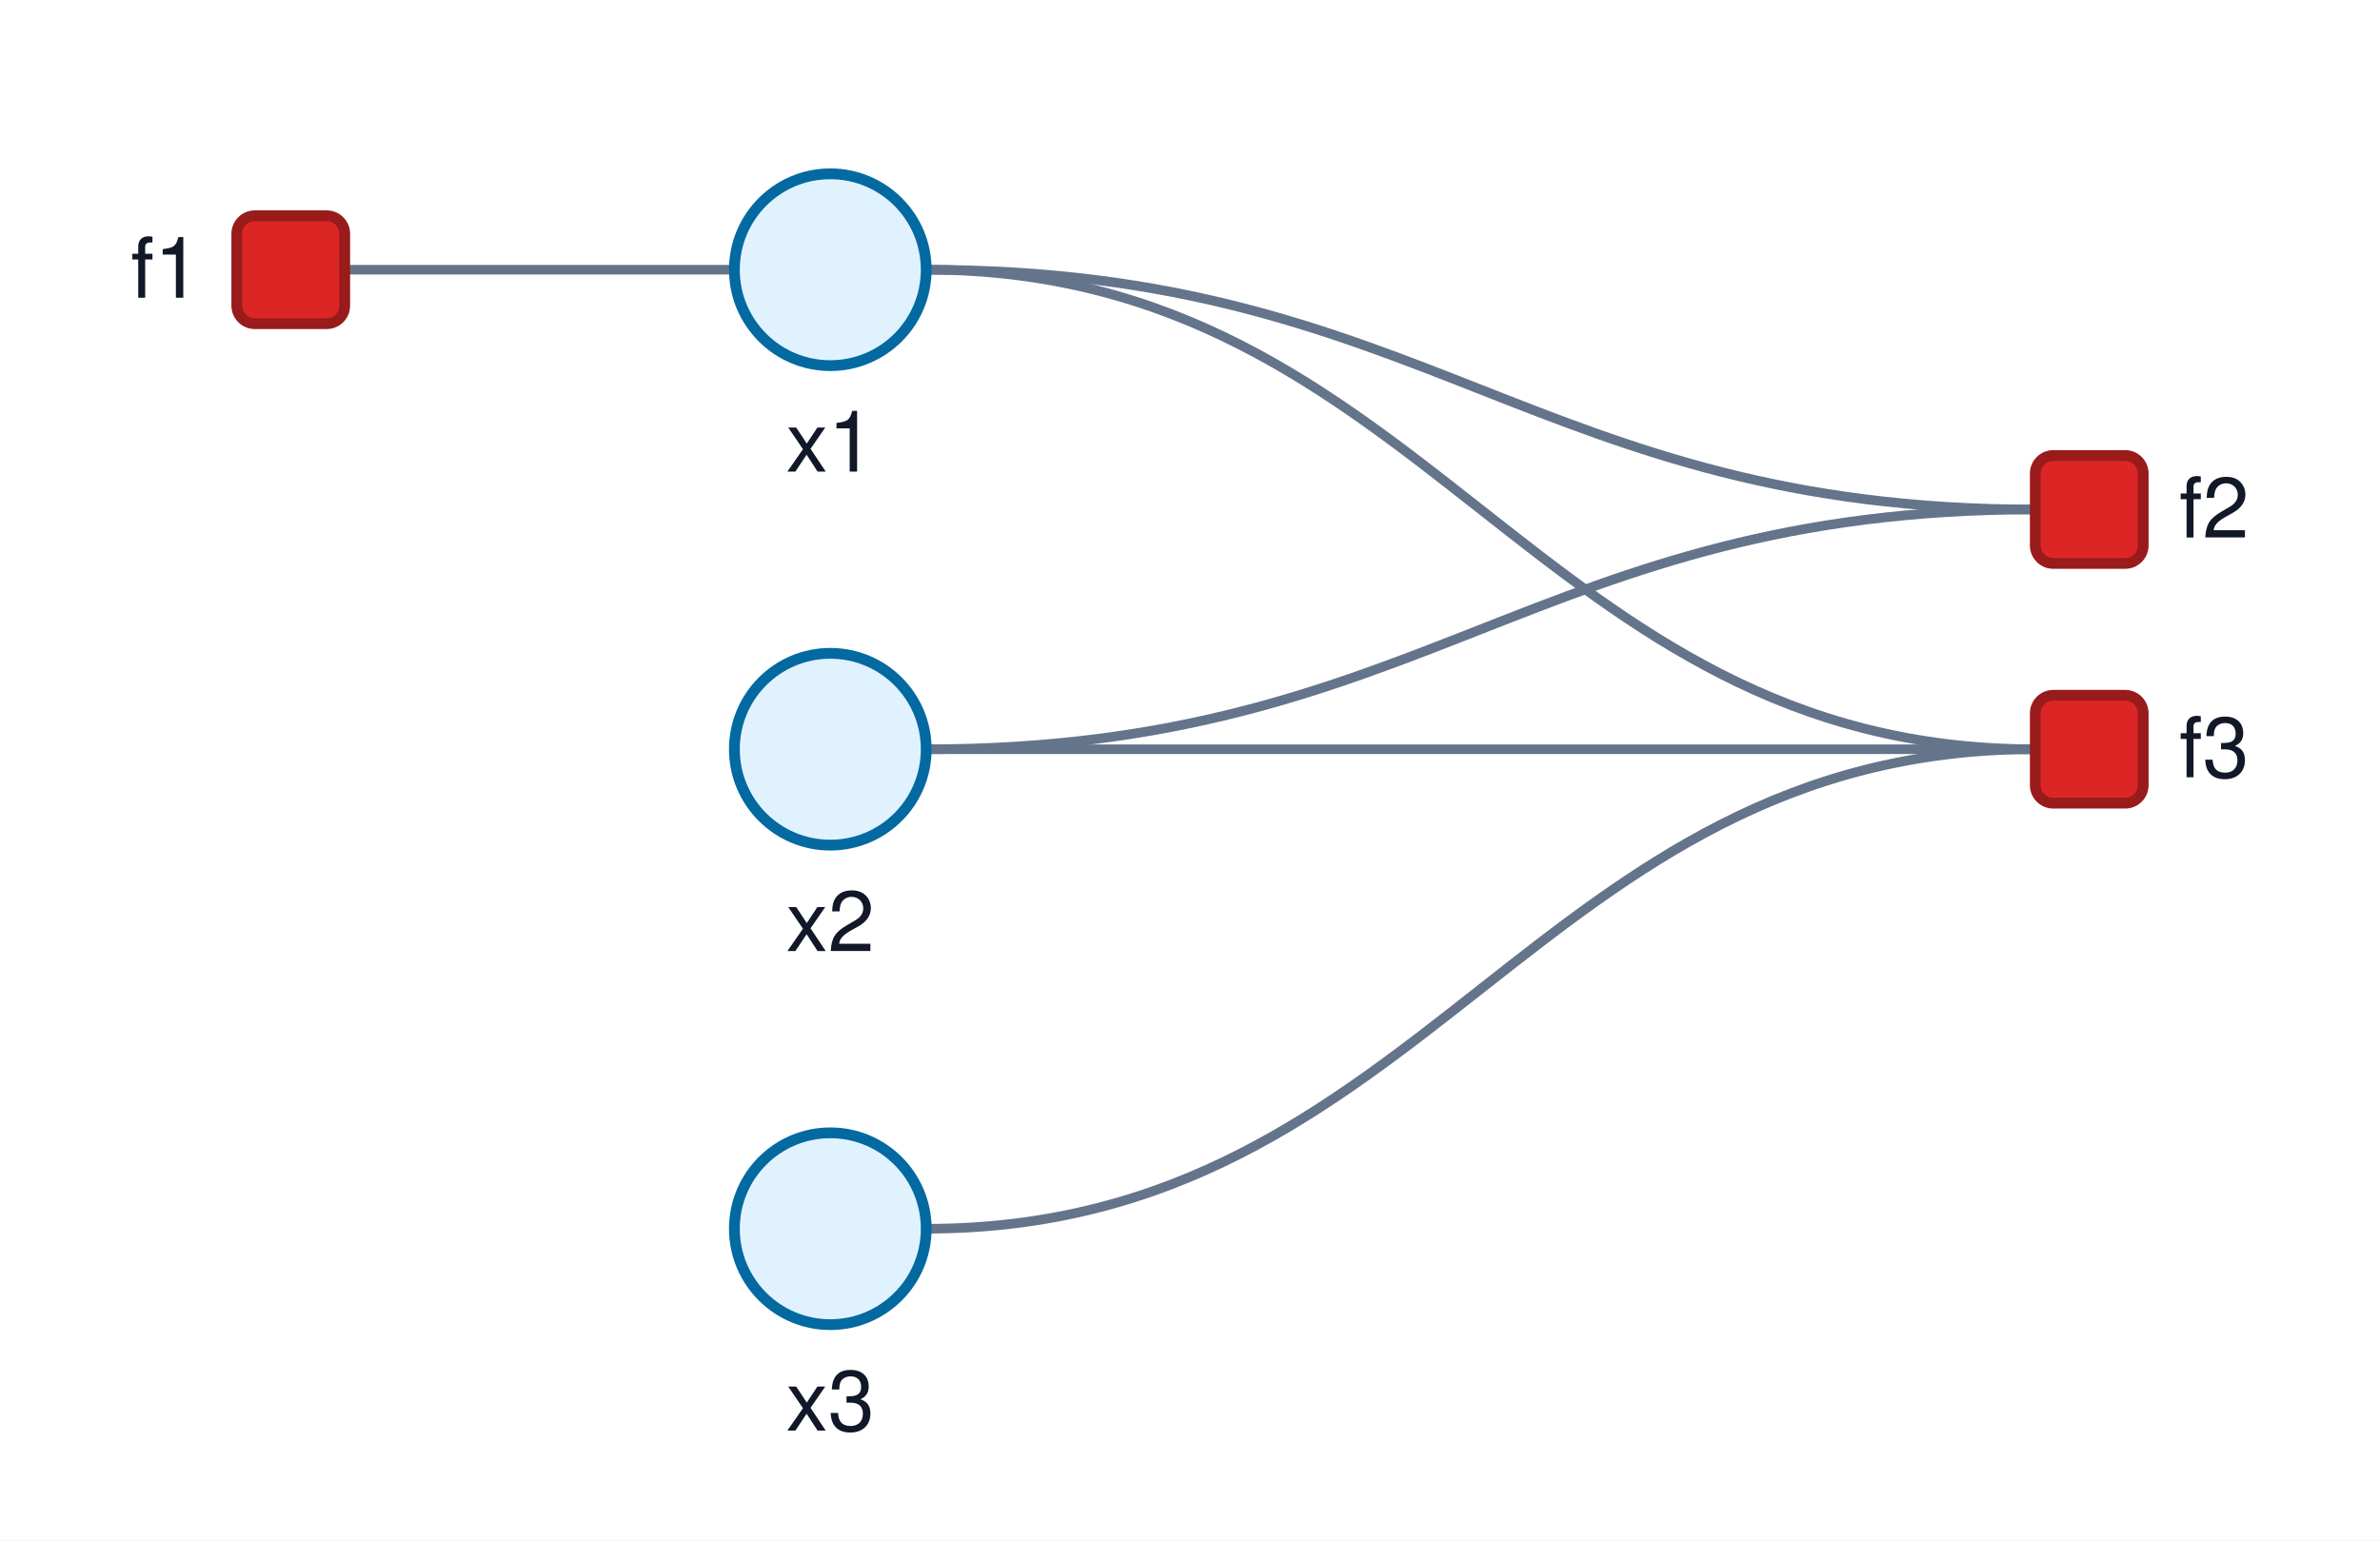
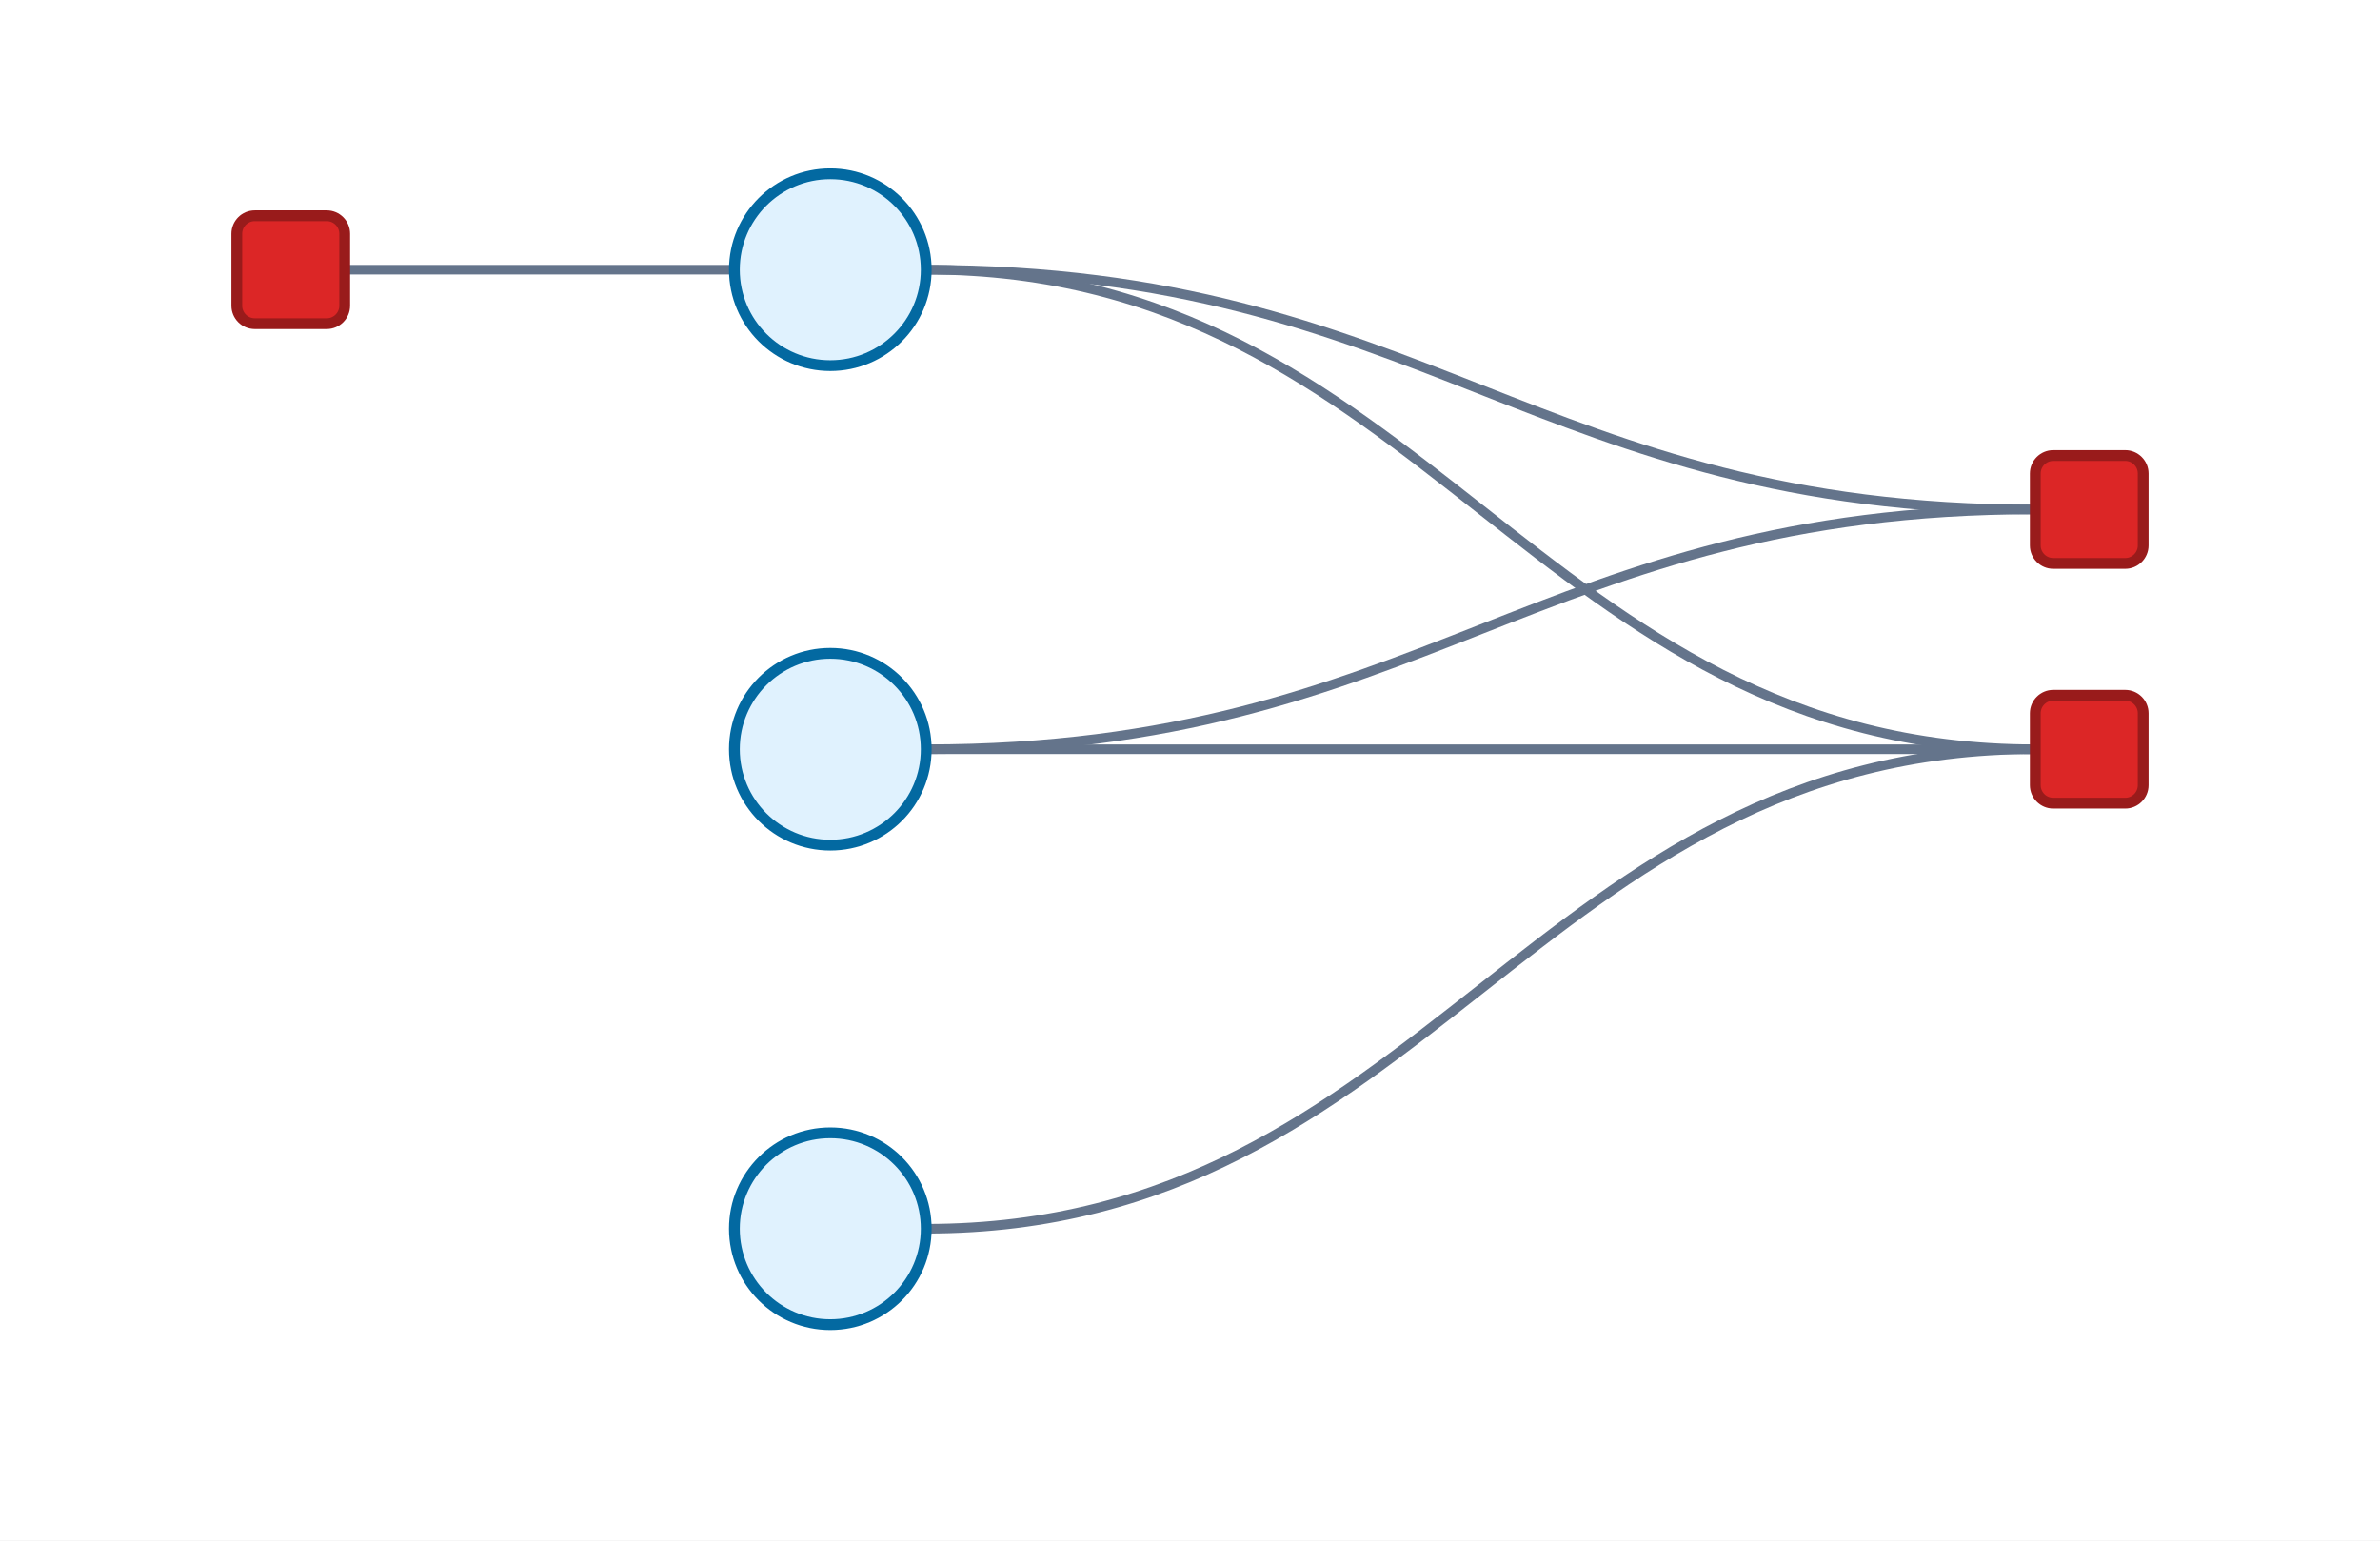
<svg xmlns="http://www.w3.org/2000/svg" width="397" height="257" viewBox="0 0 397 257">
  <style>
  .background { fill: #ffffff; }
  .edge {
    fill: none;
    stroke: #64748b;
    stroke-width: 1.6;
    stroke-opacity: 1.0;
  }
  .edge-hitbox {
    fill: none;
    stroke: #000000;
    stroke-width: 14;
    stroke-opacity: 0;
    pointer-events: stroke;
  }
  .variable {
    fill: #e0f2fe;
    stroke: #0369a1;
    stroke-width: 1.8;
  }
+   .variable-context { opacity: 0.38; }
  .factor {
    fill: #dc2626;
    stroke: #991b1b;
    stroke-width: 1.8;
  }
+   .factor-context { opacity: 0.42; }
  .edge-highlight { stroke-opacity: 1.0; }
  .edge-label {
    fill: #64748b;
    font-size: 12px;
-     paint-order: stroke;
+     text-anchor: middle;
+     dominant-baseline: middle;
+   }
+   .edge-label-background {
+     fill: #ffffff;
    stroke: #ffffff;
    stroke-linejoin: round;
-     stroke-width: 3px;
+     stroke-width: 4px;
+     font-size: 12px;
    text-anchor: middle;
    dominant-baseline: middle;
  }
  .label {
    fill: #111827;
    font-family: Helvetica, Arial, sans-serif;
    font-size: 14px;
    text-anchor: middle;
    dominant-baseline: middle;
  }
  .label-start { text-anchor: start; }
  .label-end { text-anchor: end; }
</style>
  <rect class="background" x="0" y="0" width="397" height="257" />
  <path class="edge" d="M 57.5 45.0 C 86.75 45.0, 93.25 45.0, 122.5 45.0" />
  <path class="edge-hitbox" d="M 57.5 45.0 C 86.75 45.0, 93.25 45.0, 122.5 45.0">
  </path>
  <path class="edge" d="M 154.5 45.0 C 237.75 45.0, 256.25 85.0, 339.5 85.0" />
  <path class="edge-hitbox" d="M 154.5 45.0 C 237.75 45.0, 256.25 85.0, 339.5 85.0">
  </path>
  <path class="edge" d="M 154.5 45.0 C 237.75 45.0, 256.25 125.0, 339.5 125.0" />
  <path class="edge-hitbox" d="M 154.5 45.0 C 237.75 45.0, 256.25 125.0, 339.5 125.0">
  </path>
  <path class="edge" d="M 154.5 125.0 C 237.75 125.0, 256.25 85.0, 339.5 85.0" />
  <path class="edge-hitbox" d="M 154.5 125.0 C 237.75 125.0, 256.25 85.0, 339.5 85.0">
  </path>
  <path class="edge" d="M 154.5 125.0 C 237.75 125.0, 256.25 125.0, 339.5 125.0" />
  <path class="edge-hitbox" d="M 154.5 125.0 C 237.75 125.0, 256.25 125.0, 339.5 125.0">
  </path>
  <path class="edge" d="M 154.5 205.0 C 237.75 205.0, 256.25 125.0, 339.5 125.0" />
  <path class="edge-hitbox" d="M 154.5 205.0 C 237.75 205.0, 256.25 125.0, 339.5 125.0">
  </path>
  <circle class="variable" cx="138.5" cy="45.0" r="16">
  </circle>
-   <text class="label" x="138.5" y="74.0">x1</text>
+   <text class="label" x="138.5" y="74.0" />
  <circle class="variable" cx="138.5" cy="125.0" r="16">
  </circle>
-   <text class="label" x="138.5" y="154.0">x2</text>
+   <text class="label" x="138.5" y="154.0" />
  <circle class="variable" cx="138.5" cy="205.0" r="16">
  </circle>
-   <text class="label" x="138.5" y="234.0">x3</text>
+   <text class="label" x="138.5" y="234.0" />
  <rect class="factor" x="39.5" y="36.0" width="18" height="18" rx="3">
  </rect>
-   <text class="label label-end" x="33.5" y="45.0">f1</text>
+   <text class="label label-end" x="33.5" y="45.0" />
  <rect class="factor" x="339.5" y="76.0" width="18" height="18" rx="3">
  </rect>
-   <text class="label label-start" x="363.5" y="85.0">f2</text>
+   <text class="label label-start" x="363.5" y="85.0" />
  <rect class="factor" x="339.5" y="116.0" width="18" height="18" rx="3">
  </rect>
-   <text class="label label-start" x="363.5" y="125.0">f3</text>
+   <text class="label label-start" x="363.5" y="125.0" />
</svg>
